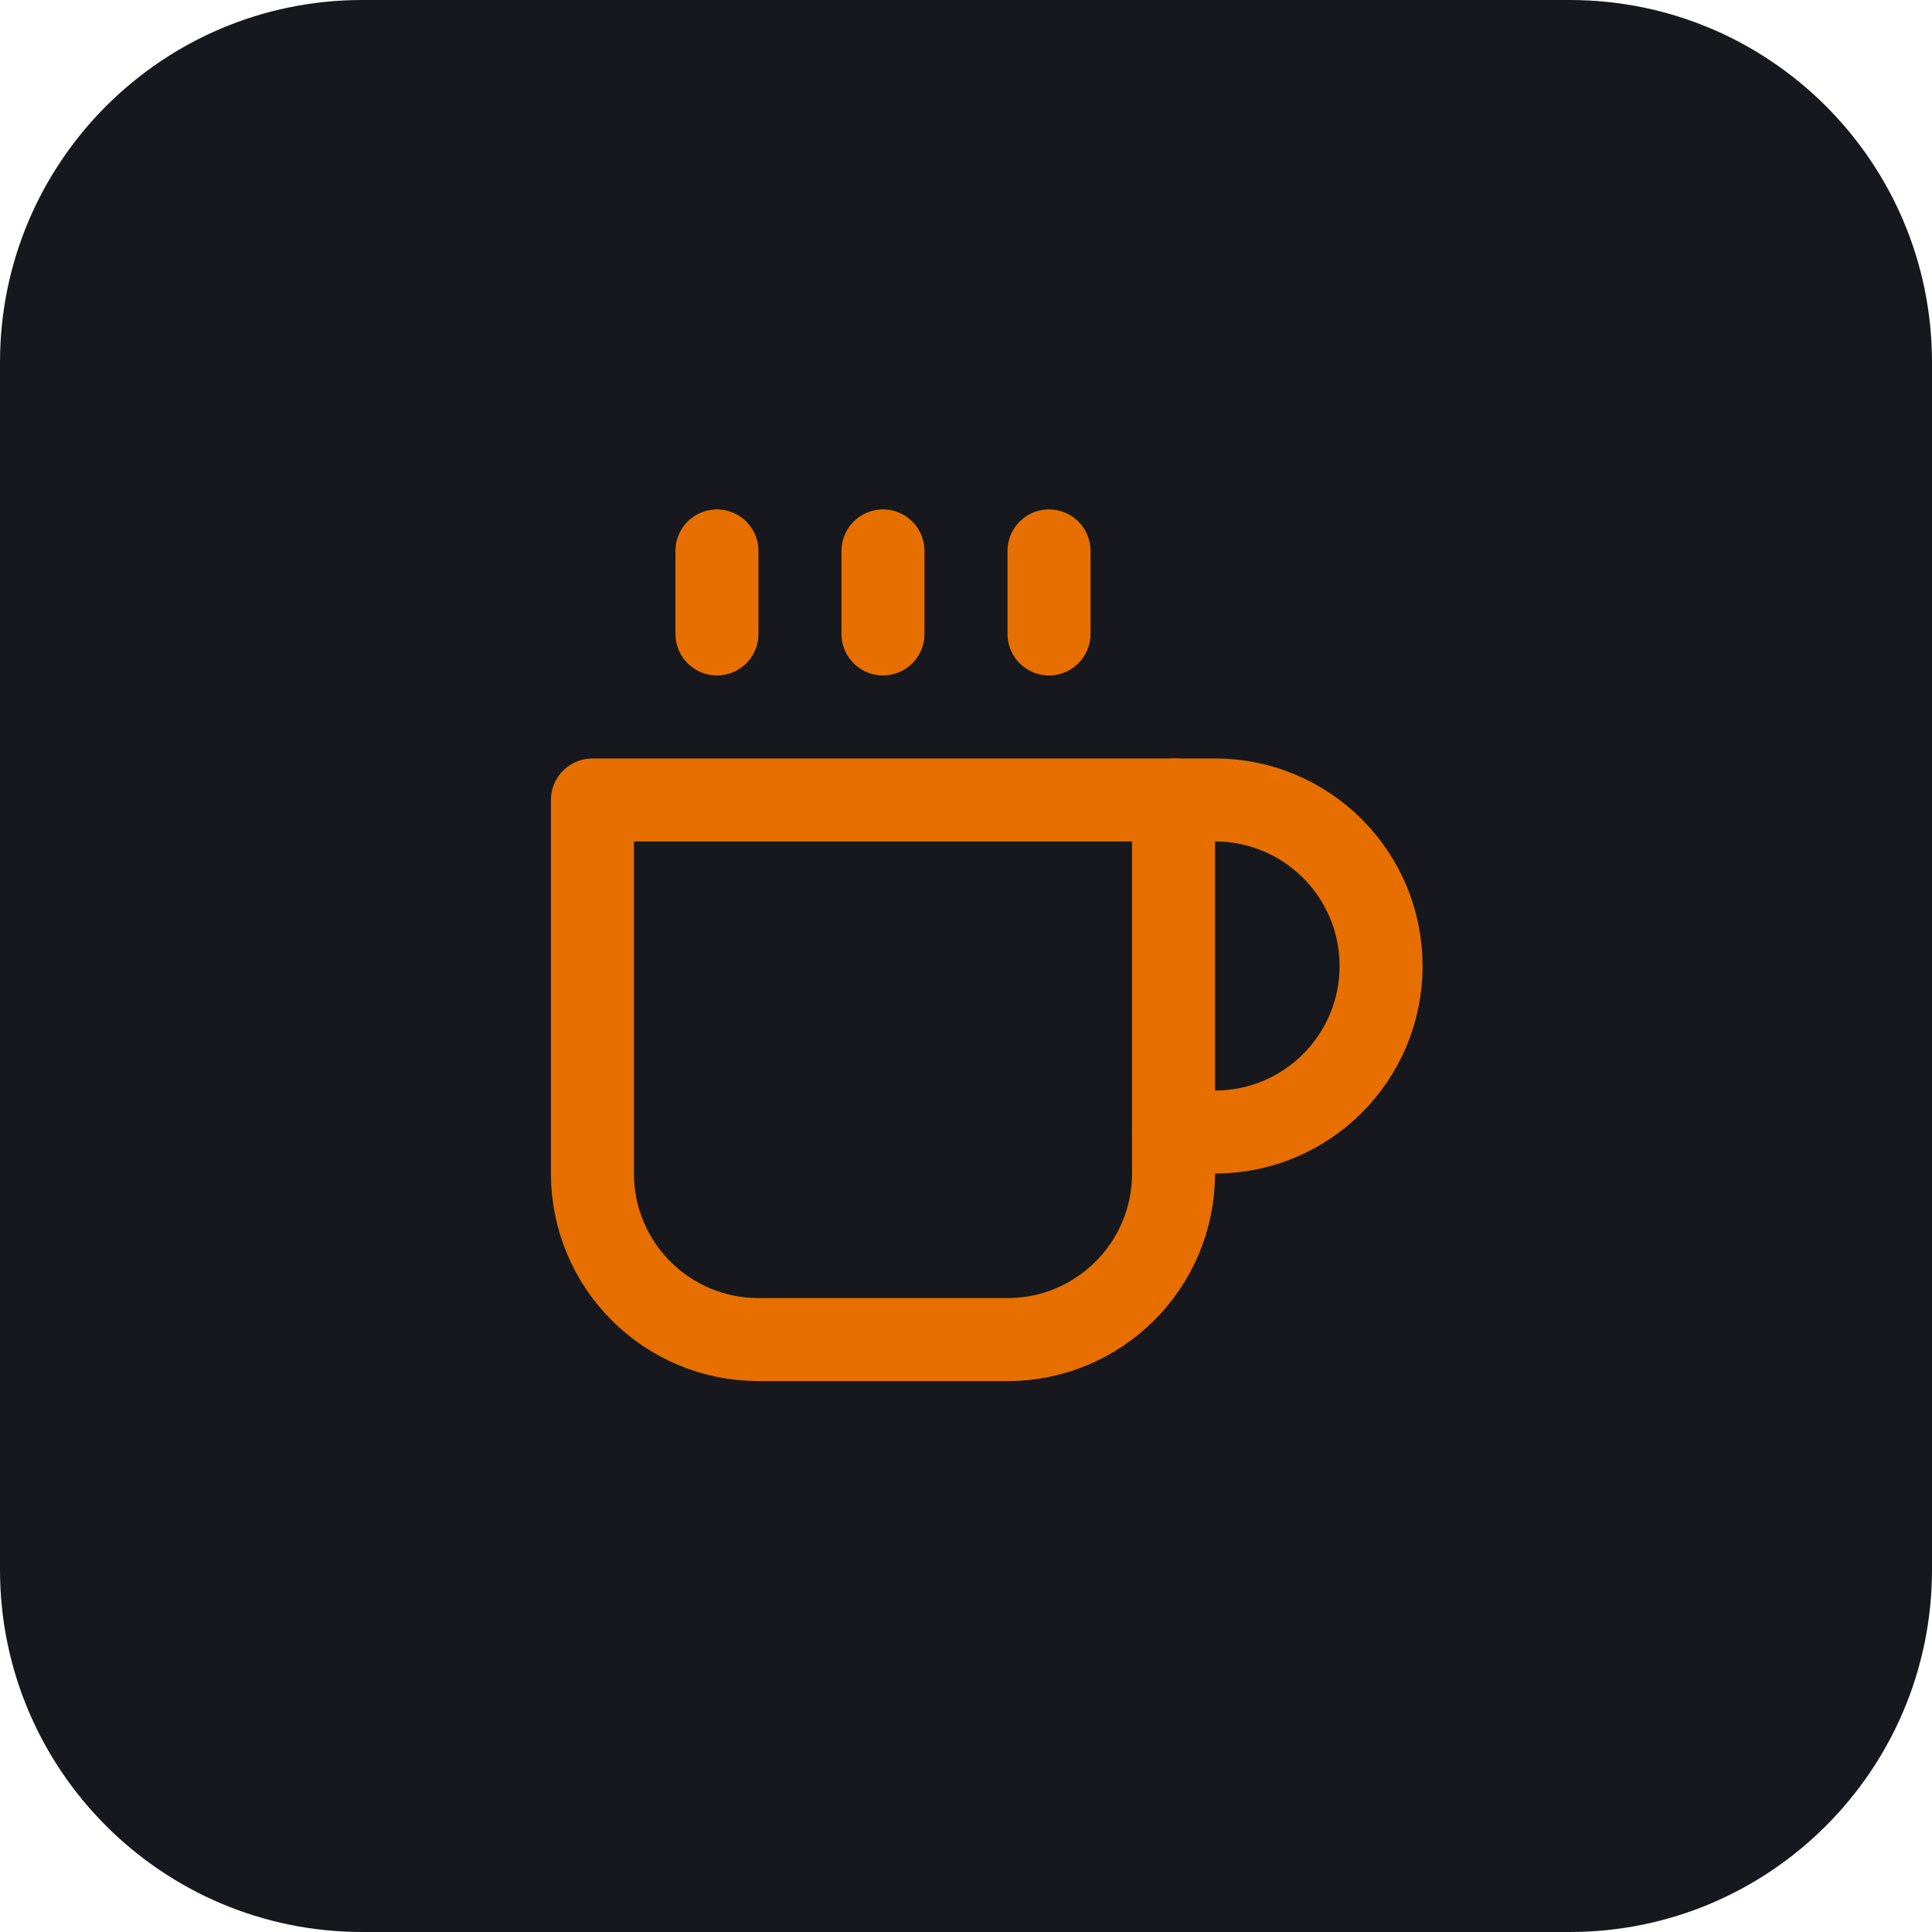
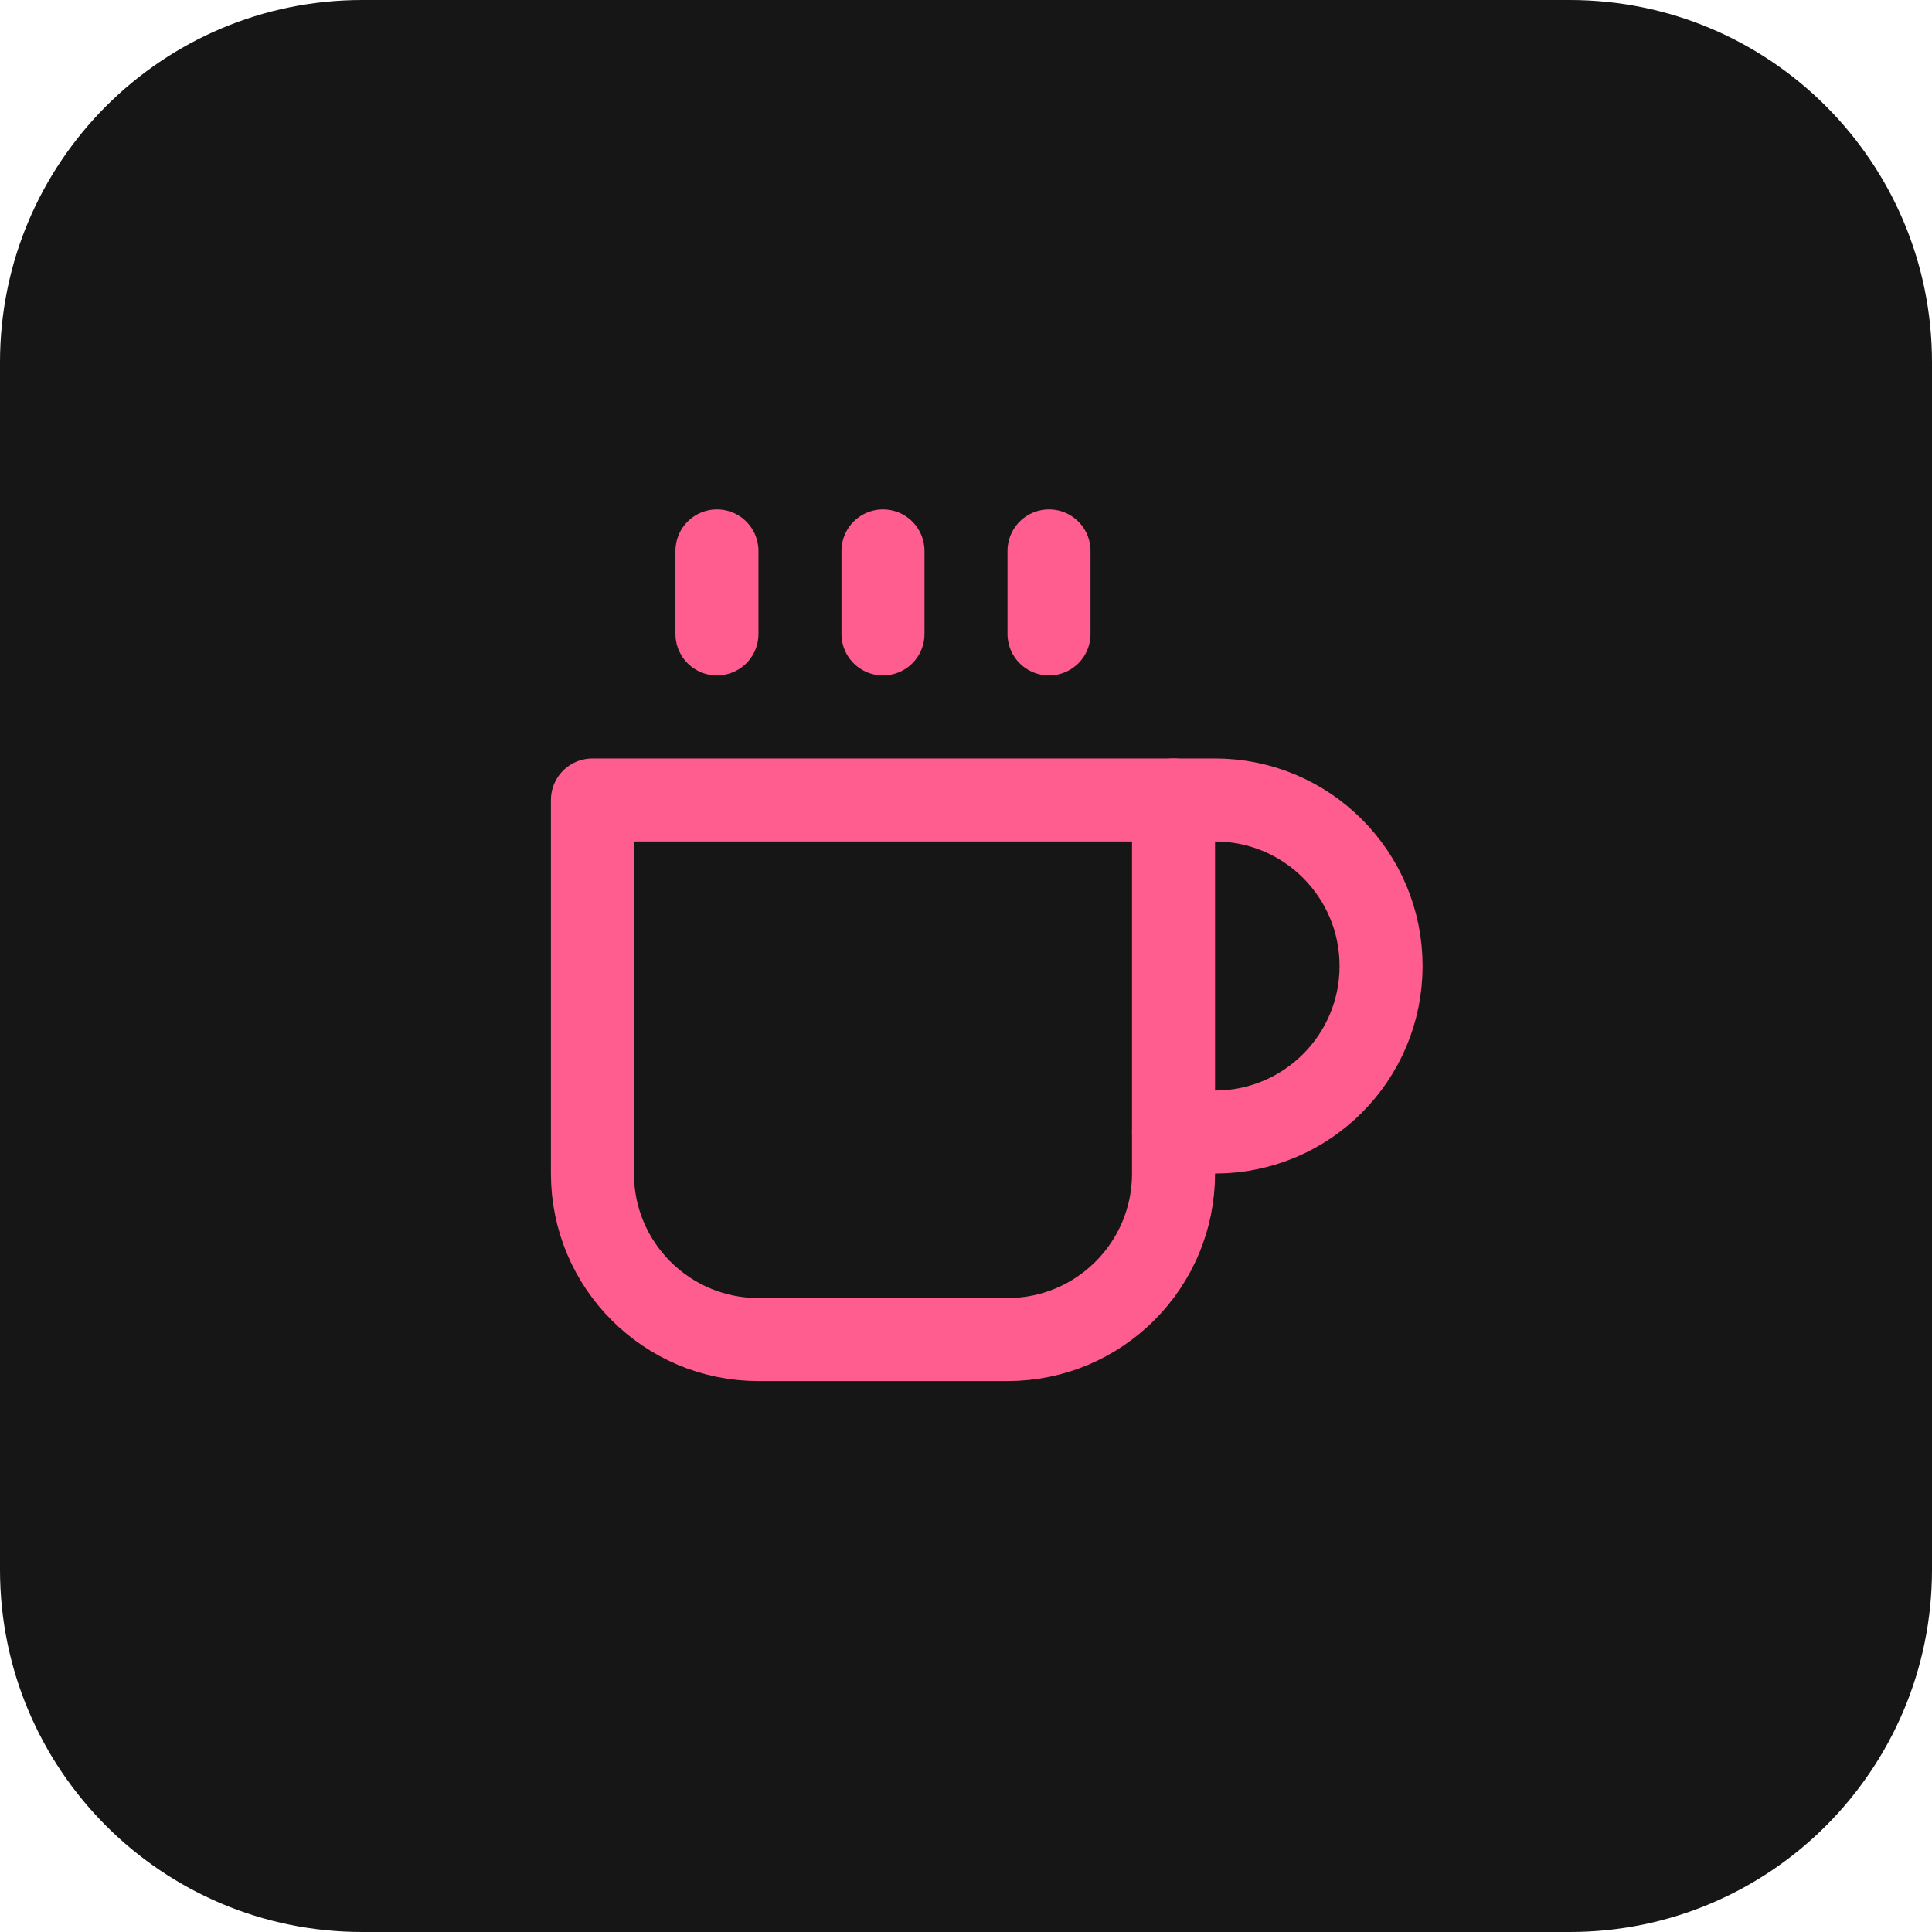
<svg xmlns="http://www.w3.org/2000/svg" viewBox="0 0 512 512">
-   <rect width="512" height="512" rx="96" fill="#16181d" />
-   <g transform="translate(256 256) scale(11) translate(-12 -12)" fill="none" stroke="#e76f00" stroke-width="2" stroke-linecap="round" stroke-linejoin="round">
+   <rect width="512" height="512" rx="96" fill="#161616" />
+   <g transform="translate(256 256) scale(11) translate(-12 -12)" fill="none" stroke="#ff5d8f" stroke-width="2" stroke-linecap="round" stroke-linejoin="round">
    <path d="M17 8h1a4 4 0 1 1 0 8h-1" />
    <path d="M3 8h14v9a4 4 0 0 1-4 4H7a4 4 0 0 1-4-4Z" />
    <line x1="6" y1="2" x2="6" y2="4" />
    <line x1="10" y1="2" x2="10" y2="4" />
    <line x1="14" y1="2" x2="14" y2="4" />
  </g>
</svg>
